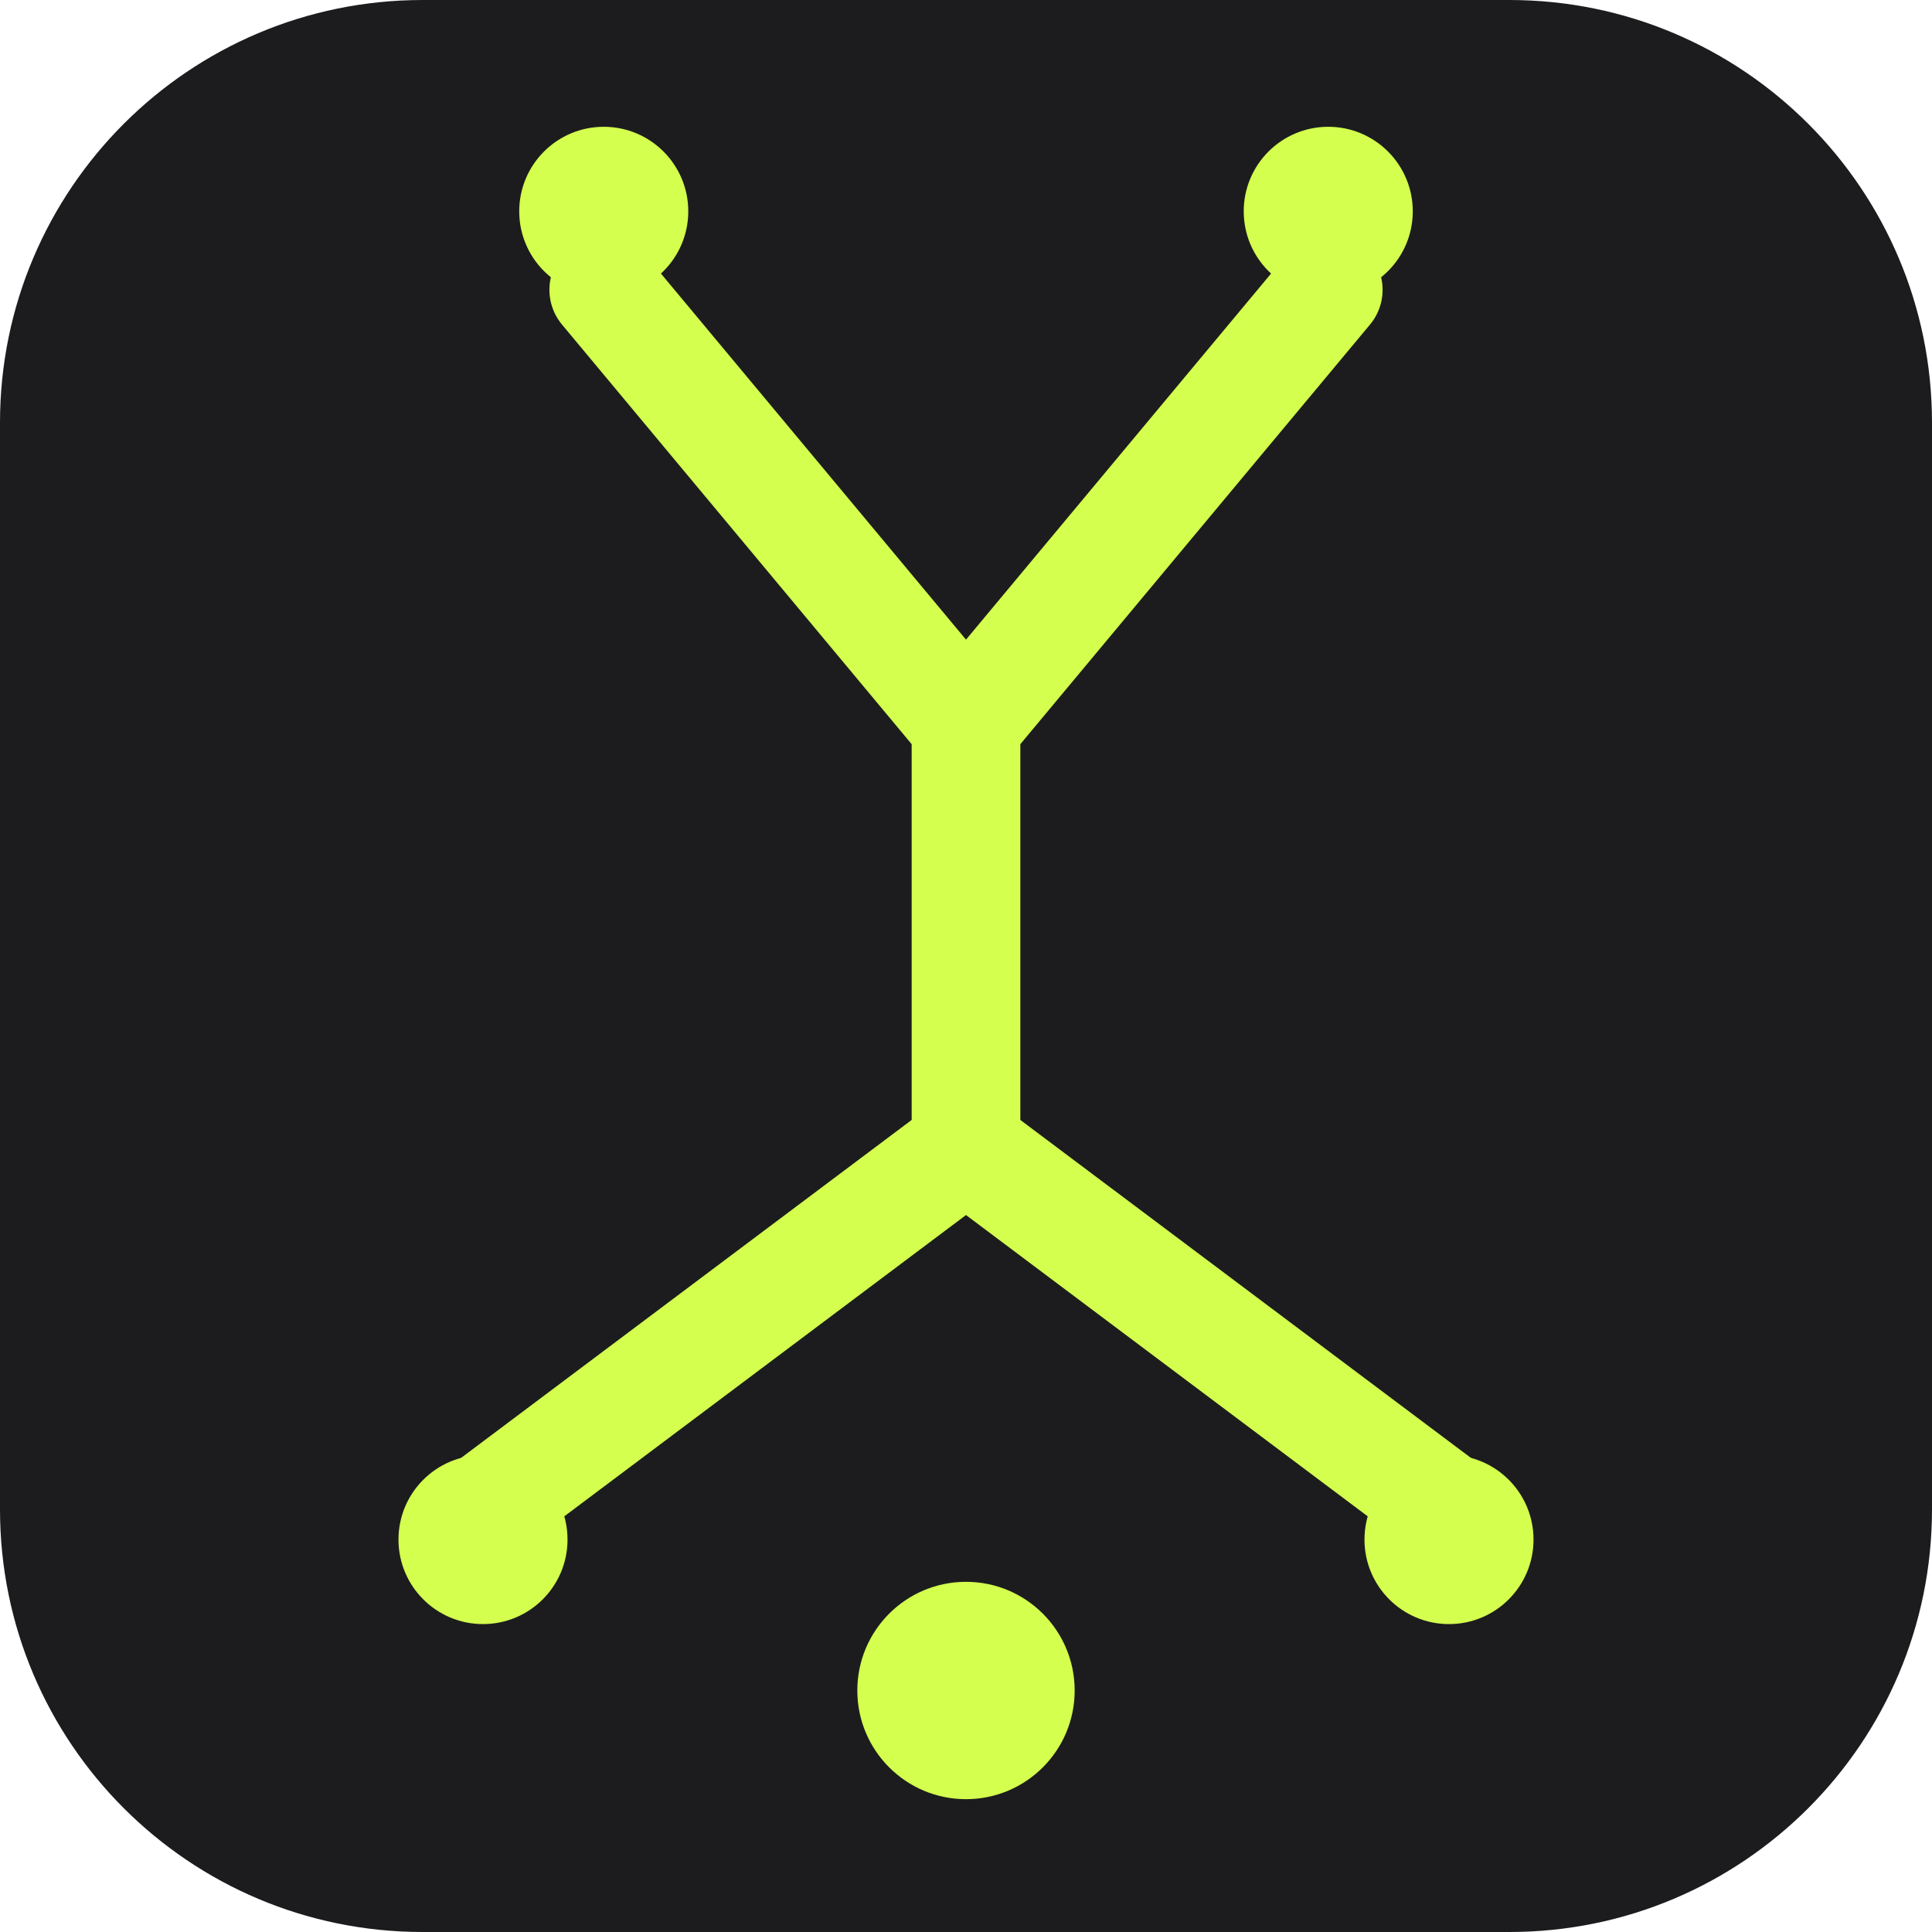
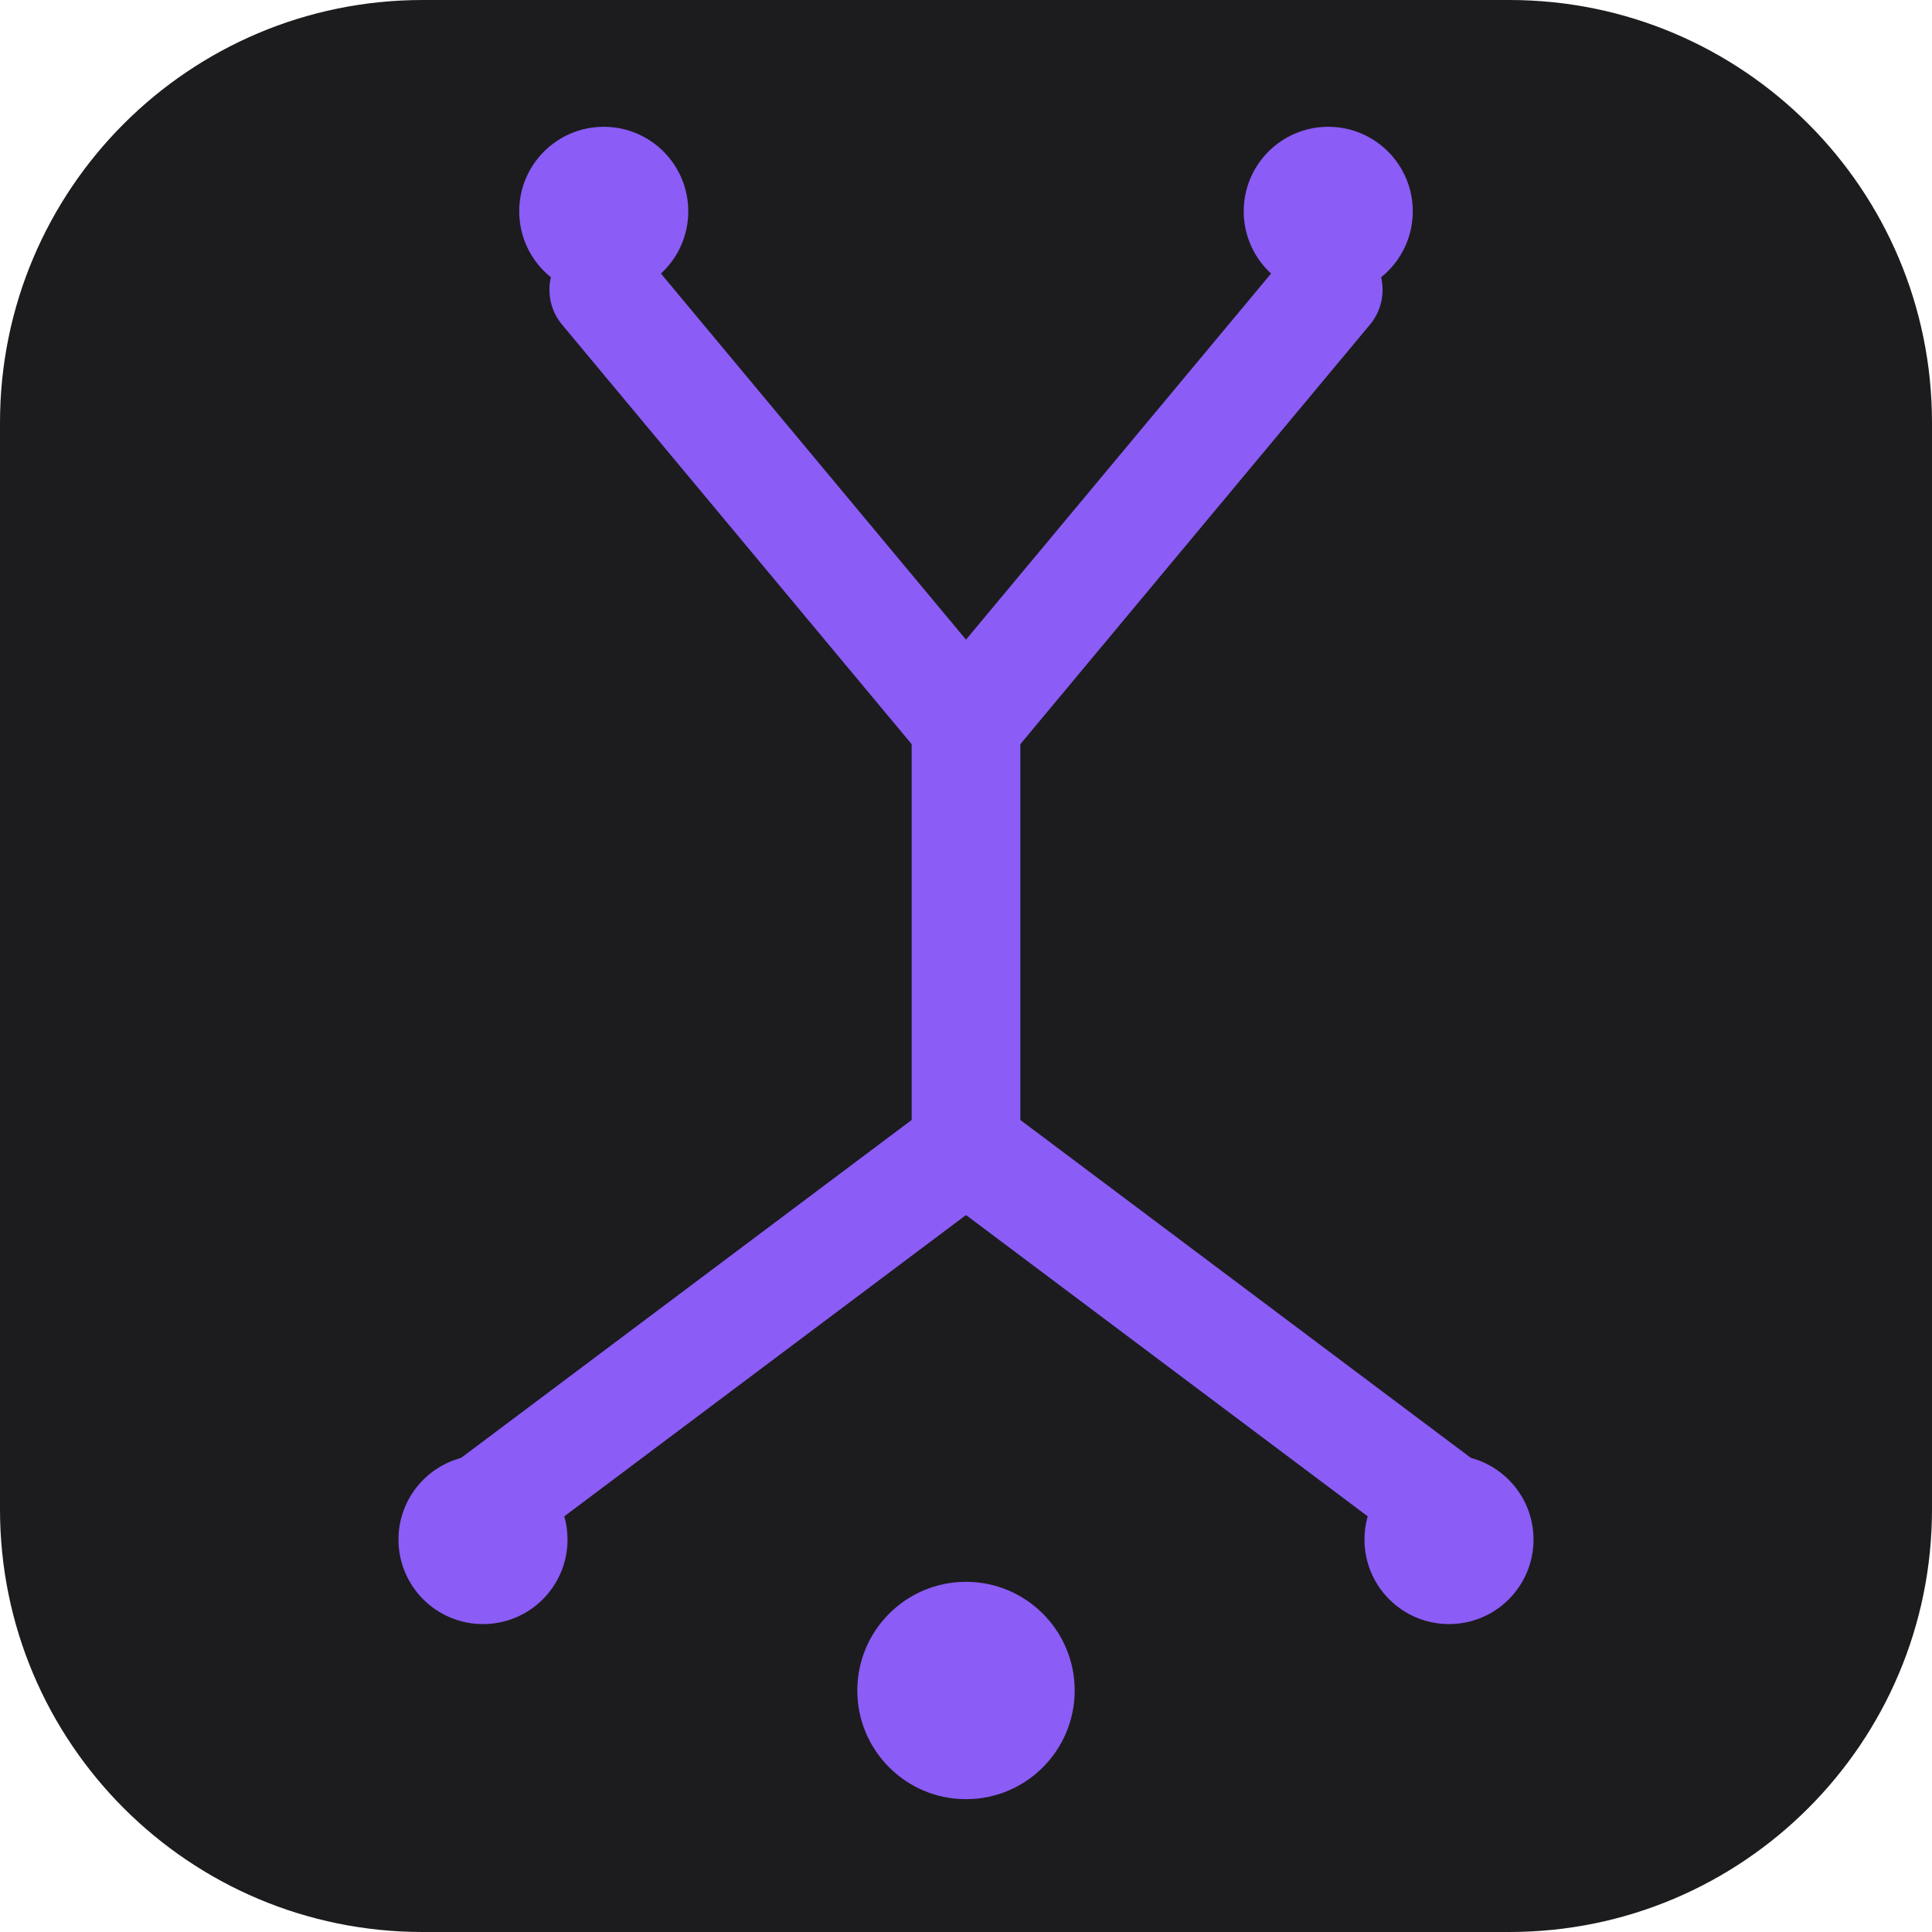
<svg xmlns="http://www.w3.org/2000/svg" viewBox="0 0 32 32" fill="none">
  <rect width="32" height="32" rx="7" fill="#1C1C1E" />
-   <circle cx="10" cy="3.5" r="1.4" fill="#D4FF4E" />
-   <circle cx="22" cy="3.5" r="1.4" fill="#D4FF4E" />
-   <line x1="10" y1="4.8" x2="16" y2="12" stroke="#D4FF4E" stroke-width="1.8" stroke-linecap="round" />
-   <line x1="22" y1="4.8" x2="16" y2="12" stroke="#D4FF4E" stroke-width="1.8" stroke-linecap="round" />
-   <line x1="16" y1="12" x2="16" y2="19" stroke="#D4FF4E" stroke-width="1.8" stroke-linecap="round" />
-   <line x1="16" y1="19" x2="8" y2="25" stroke="#D4FF4E" stroke-width="1.8" stroke-linecap="round" />
-   <line x1="16" y1="19" x2="24" y2="25" stroke="#D4FF4E" stroke-width="1.8" stroke-linecap="round" />
-   <circle cx="8" cy="25.5" r="1.4" fill="#D4FF4E" />
-   <circle cx="24" cy="25.5" r="1.4" fill="#D4FF4E" />
-   <circle cx="16" cy="28" r="1.8" fill="#D4FF4E" />
+   <circle cx="10" cy="3.5" r="1.4" fill="#8B5CF6" />
+   <circle cx="22" cy="3.5" r="1.4" fill="#8B5CF6" />
+   <line x1="10" y1="4.8" x2="16" y2="12" stroke="#8B5CF6" stroke-width="1.8" stroke-linecap="round" />
+   <line x1="22" y1="4.8" x2="16" y2="12" stroke="#8B5CF6" stroke-width="1.8" stroke-linecap="round" />
+   <line x1="16" y1="12" x2="16" y2="19" stroke="#8B5CF6" stroke-width="1.8" stroke-linecap="round" />
+   <line x1="16" y1="19" x2="8" y2="25" stroke="#8B5CF6" stroke-width="1.8" stroke-linecap="round" />
+   <line x1="16" y1="19" x2="24" y2="25" stroke="#8B5CF6" stroke-width="1.8" stroke-linecap="round" />
+   <circle cx="8" cy="25.5" r="1.4" fill="#8B5CF6" />
+   <circle cx="24" cy="25.5" r="1.4" fill="#8B5CF6" />
+   <circle cx="16" cy="28" r="1.8" fill="#8B5CF6" />
</svg>
